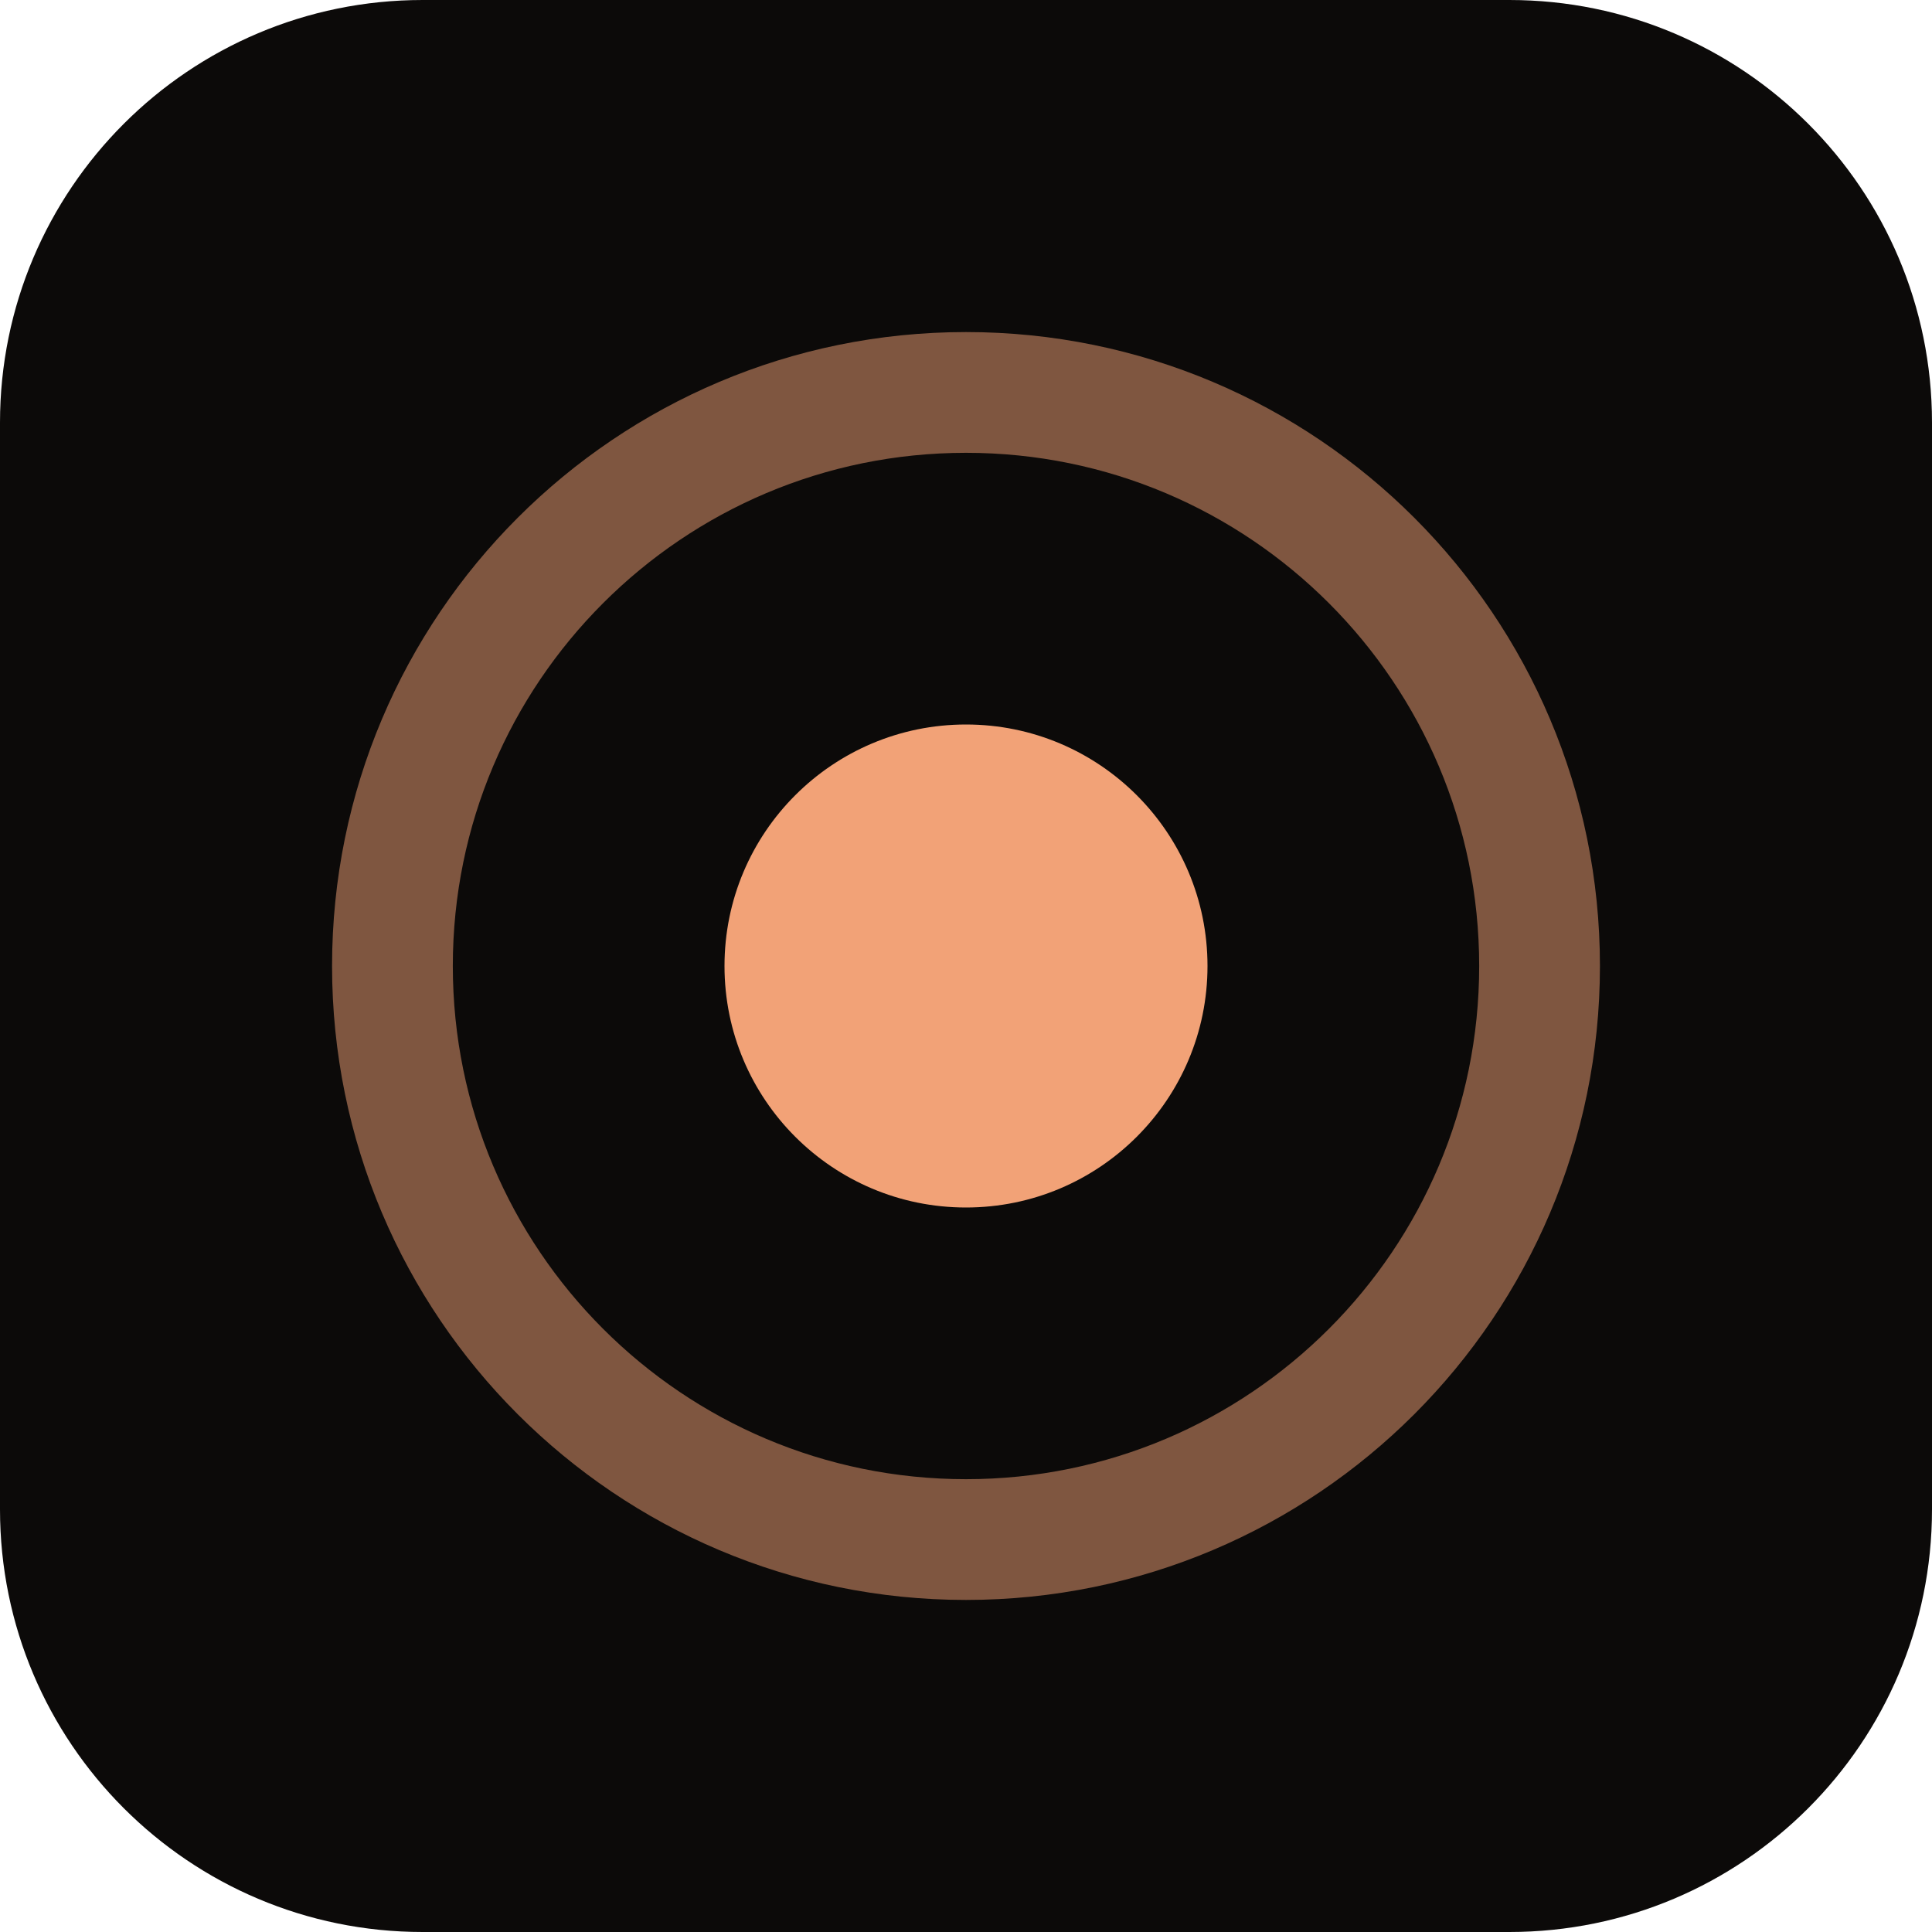
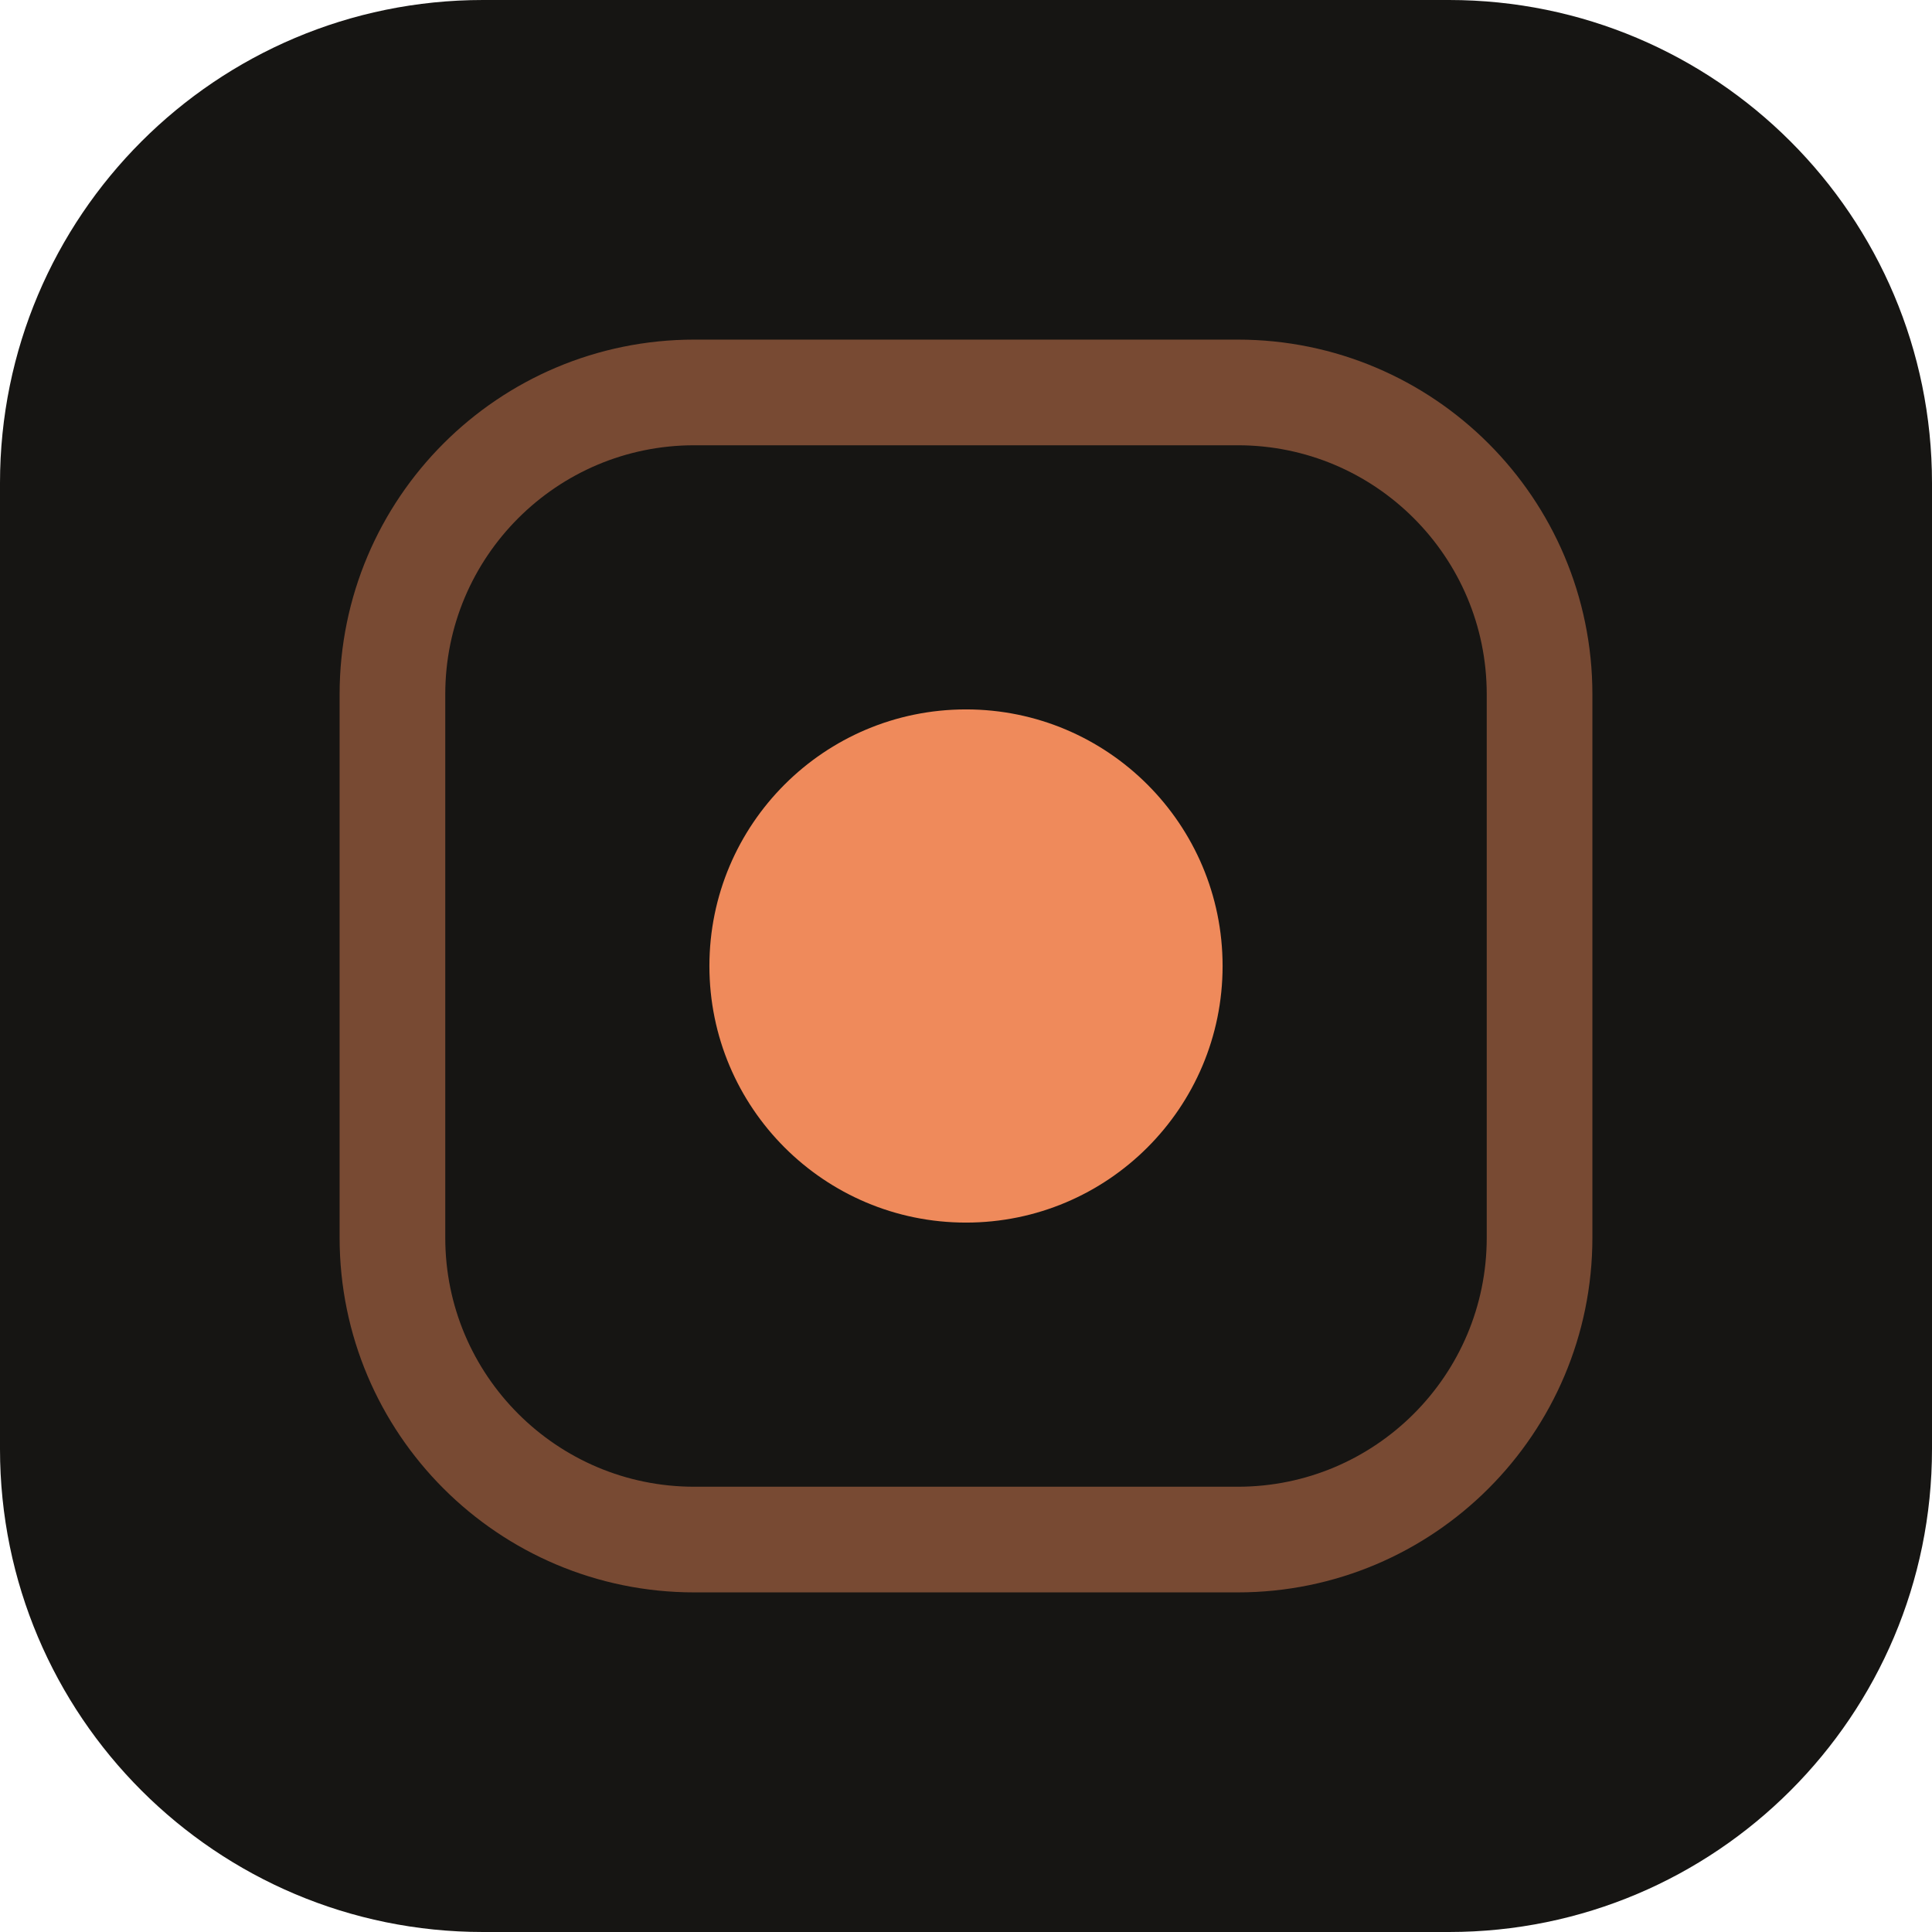
<svg xmlns="http://www.w3.org/2000/svg" viewBox="0 0 32 32">
-   <rect width="32" height="32" rx="7" fill="#0c0a09" />
-   <circle cx="16" cy="16" r="9.5" fill="none" stroke="#f2a277" stroke-width="2" opacity=".5" />
-   <circle cx="16" cy="16" r="4" fill="#f2a277" />
+   <rect width="32" height="32" rx="8" fill="#161513" />
+   <rect x="6.5" y="6.5" width="19" height="19" rx="5" fill="none" stroke="#ef8a5b" stroke-width="1.75" opacity="0.45" />
+   <circle cx="16" cy="16" r="4.25" fill="#ef8a5b" />
</svg>
